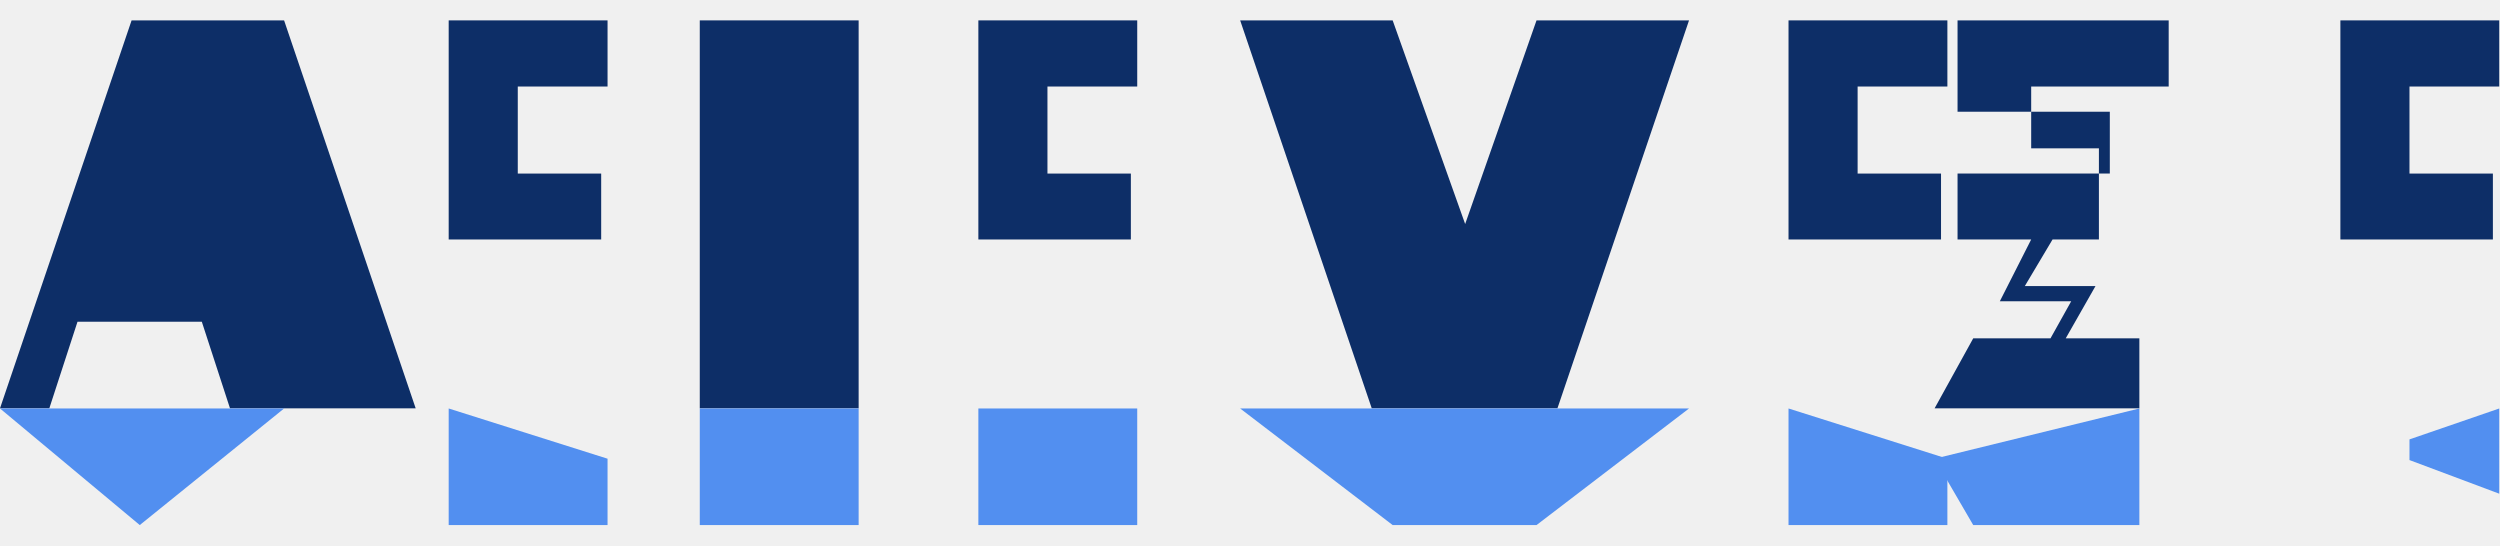
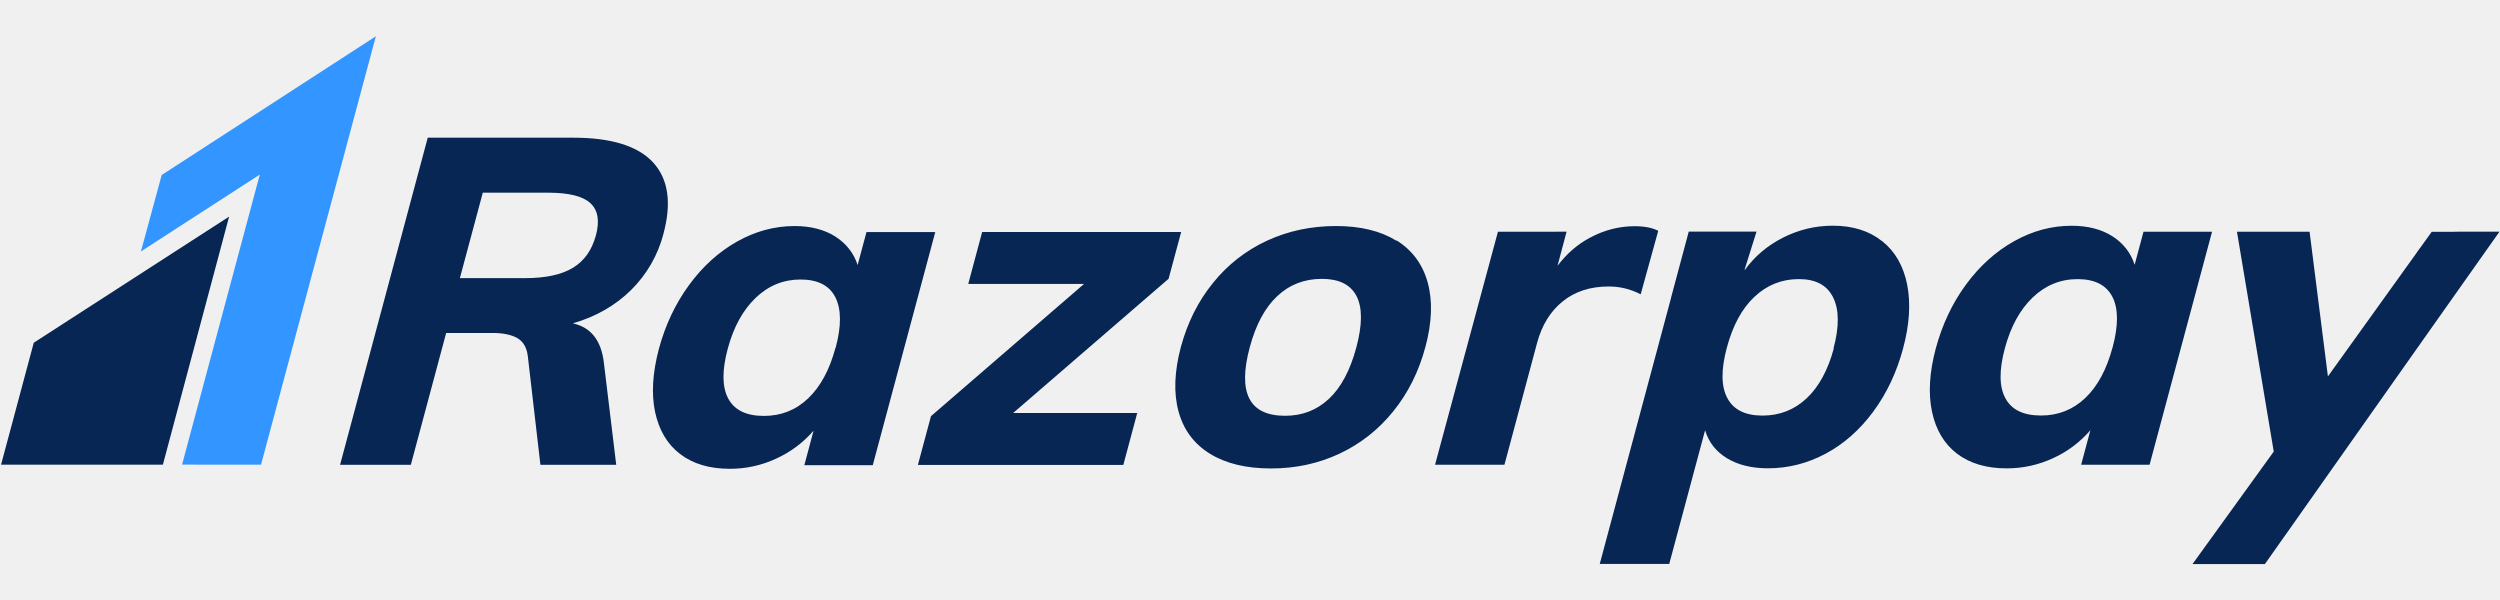
- <svg xmlns="http://www.w3.org/2000/svg" width="110" height="24" viewBox="0 0 110 24" fill="none">
-   <g clip-path="url(#clip0_1_14)">
-     <path d="M102.977 10.537V0.897H109.967V3.807H106.017V7.637H109.687V10.537H102.977Z" fill="#0D2E67" />
-     <path d="M92.352 10.537H89.372L87.992 13.257H91.132L90.222 14.887H86.822L85.122 17.967H94.132V14.887H90.892L92.202 12.587H89.092L90.312 10.537H86.132V7.637H92.832V4.917H86.132V0.897H95.422V3.807H89.372V6.527H92.352V10.537Z" fill="#0D2E67" />
-     <path d="M78.695 10.537V0.897H85.685V3.807H81.735V7.637H85.405V10.537H78.695Z" fill="#0D2E67" />
-     <path d="M68.527 17.967L74.317 0.897H67.607L64.467 9.857L61.277 0.897H54.567L60.357 17.967H68.527Z" fill="#0D2E67" />
-     <path d="M43.048 10.537V0.897H50.038V3.807H46.088V7.637H49.758V10.537H43.048Z" fill="#0D2E67" />
-     <path d="M37.78 17.967V0.897H30.79V17.967H37.78ZM34.74 3.807H33.83V15.057H34.74V3.807Z" fill="#0D2E67" />
-     <path d="M19.742 10.537V0.897H26.732V3.807H22.782V7.637H26.452V10.537H19.742Z" fill="#0D2E67" />
-     <path d="M0 17.967L5.79 0.897H12.5L18.29 17.967H10.12L8.88 14.157H3.41L2.17 17.967H0ZM6.15 11.247H6.15L7.84 6.227L9.53 11.247H6.15Z" fill="#0D2E67" />
-     <path d="M109.967 23.103V17.973L106.017 19.333V20.243L109.967 21.723V23.103Z" fill="#528FF0" />
-     <path d="M86.822 23.103L85.122 20.183L94.132 17.973V23.103H86.822Z" fill="#528FF0" />
-     <path d="M78.695 23.103V17.973L85.685 20.183V23.103H78.695Z" fill="#528FF0" />
-     <path d="M68.527 17.973L60.357 17.973L54.567 17.973L61.277 23.103L64.467 23.103L67.607 23.103L74.317 17.973L68.527 17.973Z" fill="#528FF0" />
-     <path d="M50.038 17.973V23.103H43.048V17.973H50.038Z" fill="#528FF0" />
-     <path d="M37.78 17.973V23.103H30.79V17.973H37.78Z" fill="#528FF0" />
-     <path d="M19.742 23.103V17.973L26.732 20.183V23.103H19.742Z" fill="#528FF0" />
-     <path d="M10.12 17.973H2.17L0 17.973L6.15 23.103L12.5 17.973L18.29 17.973H10.12Z" fill="#528FF0" />
-   </g>
-   <defs>
-     <clipPath id="clip0_1_14">
-       <rect width="110" height="24" fill="white" />
-     </clipPath>
-   </defs>
+ <svg xmlns="http://www.w3.org/2000/svg" width="125" height="30" fill="#072654" viewBox="0 0 1896 401">
+   <path fill="#3395FF" d="M122.63 105.7l-15.75 57.97 90.15-58.3-58.96 219.98 59.88.05L285.05.48" />
+   <path d="M25.6 232.92L.8 325.4h122.73l50.22-188.13L25.6 232.92m426.32-81.42c-3 11.15-8.78 19.34-17.4 24.57-8.6 5.22-20.67 7.84-36.25 7.84h-49.5l17.38-64.8h49.5c15.56 0 26.25 2.6 32.05 7.9 5.8 5.3 7.2 13.4 4.22 24.6m51.25-1.4c6.3-23.4 3.7-41.4-7.82-54-11.5-12.5-31.68-18.8-60.48-18.8H324.4l-66.5 248.1h53.67l26.8-100h35.2c7.9 0 14.12 1.3 18.66 3.8 4.55 2.6 7.22 7.1 8.04 13.6l9.58 82.6h57.5l-9.32-77c-1.9-17.2-9.77-27.3-23.6-30.3 17.63-5.1 32.4-13.6 44.3-25.4a92.6 92.6 0 0 0 24.44-42.5m130.46 86.4c-4.5 16.8-11.4 29.5-20.73 38.4-9.34 8.9-20.5 13.3-33.52 13.3-13.26 0-22.25-4.3-27-13-4.76-8.7-4.92-21.3-.5-37.8 4.42-16.5 11.47-29.4 21.17-38.7 9.7-9.3 21.04-13.95 34.06-13.95 13 0 21.9 4.5 26.4 13.43 4.6 8.97 4.7 21.8.2 38.5zm23.52-87.8l-6.72 25.1c-2.9-9-8.53-16.2-16.85-21.6-8.34-5.3-18.66-8-30.97-8-15.1 0-29.6 3.9-43.5 11.7-13.9 7.8-26.1 18.8-36.5 33-10.4 14.2-18 30.3-22.9 48.4-4.8 18.2-5.8 34.1-2.9 47.9 3 13.9 9.3 24.5 19 31.9 9.8 7.5 22.3 11.2 37.6 11.2a82.4 82.4 0 0 0 35.2-7.7 82.11 82.11 0 0 0 28.4-21.2l-7 26.16h51.9L709.3 149h-52zm238.65 0H744.87l-10.55 39.4h87.82l-116.1 100.3-9.92 37h155.8l10.55-39.4h-94.1l117.88-101.8m142.4 52c-4.67 17.4-11.6 30.48-20.75 39-9.15 8.6-20.23 12.9-33.24 12.9-27.2 0-36.14-17.3-26.86-51.9 4.6-17.2 11.56-30.13 20.86-38.84 9.3-8.74 20.57-13.1 33.82-13.1 13 0 21.78 4.33 26.3 13.05 4.52 8.7 4.48 21.67-.13 38.87m30.38-80.83c-11.95-7.44-27.2-11.16-45.8-11.16-18.83 0-36.26 3.7-52.3 11.1a113.09 113.09 0 0 0-41 32.06c-11.3 13.9-19.43 30.2-24.42 48.8-4.9 18.53-5.5 34.8-1.7 48.73 3.8 13.9 11.8 24.6 23.8 32 12.1 7.46 27.5 11.17 46.4 11.17 18.6 0 35.9-3.74 51.8-11.18 15.9-7.48 29.5-18.1 40.8-32.1 11.3-13.94 19.4-30.2 24.4-48.8 5-18.6 5.6-34.84 1.8-48.8-3.8-13.9-11.7-24.6-23.6-32.05m185.1 40.8l13.3-48.1c-4.5-2.3-10.4-3.5-17.8-3.5-11.9 0-23.3 2.94-34.3 8.9-9.46 5.06-17.5 12.2-24.3 21.14l6.9-25.9-15.07.06h-37l-47.7 176.7h52.63l24.75-92.37c3.6-13.43 10.08-24 19.43-31.5 9.3-7.53 20.9-11.3 34.9-11.3 8.6 0 16.6 1.97 24.2 5.9m146.5 41.1c-4.5 16.5-11.3 29.1-20.6 37.8-9.3 8.74-20.5 13.1-33.5 13.1s-21.9-4.4-26.6-13.2c-4.8-8.85-4.9-21.6-.4-38.36 4.5-16.75 11.4-29.6 20.9-38.5 9.5-8.97 20.7-13.45 33.7-13.45 12.8 0 21.4 4.6 26 13.9 4.6 9.3 4.7 22.2.28 38.7m36.8-81.4c-9.75-7.8-22.2-11.7-37.3-11.7-13.23 0-25.84 3-37.8 9.06-11.95 6.05-21.65 14.3-29.1 24.74l.18-1.2 8.83-28.1h-51.4l-13.1 48.9-.4 1.7-54 201.44h52.7l27.2-101.4c2.7 9.02 8.2 16.1 16.6 21.22 8.4 5.1 18.77 7.63 31.1 7.63 15.3 0 29.9-3.7 43.75-11.1 13.9-7.42 25.9-18.1 36.1-31.9 10.2-13.8 17.77-29.8 22.6-47.9 4.9-18.13 5.9-34.3 3.1-48.45-2.85-14.17-9.16-25.14-18.9-32.9m174.65 80.65c-4.5 16.7-11.4 29.5-20.7 38.3-9.3 8.86-20.5 13.27-33.5 13.27-13.3 0-22.3-4.3-27-13-4.8-8.7-4.9-21.3-.5-37.8 4.4-16.5 11.42-29.4 21.12-38.7 9.7-9.3 21.05-13.94 34.07-13.94 13 0 21.8 4.5 26.4 13.4 4.6 8.93 4.63 21.76.15 38.5zm23.5-87.85l-6.73 25.1c-2.9-9.05-8.5-16.25-16.8-21.6-8.4-5.34-18.7-8-31-8-15.1 0-29.68 3.9-43.6 11.7-13.9 7.8-26.1 18.74-36.5 32.9-10.4 14.16-18 30.3-22.9 48.4-4.85 18.17-5.8 34.1-2.9 47.96 2.93 13.8 9.24 24.46 19 31.9 9.74 7.4 22.3 11.14 37.6 11.14 12.3 0 24.05-2.56 35.2-7.7a82.3 82.3 0 0 0 28.33-21.23l-7 26.18h51.9l47.38-176.7h-51.9zm269.87.06l.03-.05h-31.9c-1.02 0-1.92.05-2.85.07h-16.55l-8.5 11.8-2.1 2.8-.9 1.4-67.25 93.68-13.9-109.7h-55.08l27.9 166.7-61.6 85.3h54.9l14.9-21.13c.42-.62.8-1.14 1.3-1.8l17.4-24.7.5-.7 77.93-110.5 65.7-93 .1-.06h-.03z" fill="#072654" />
</svg>
